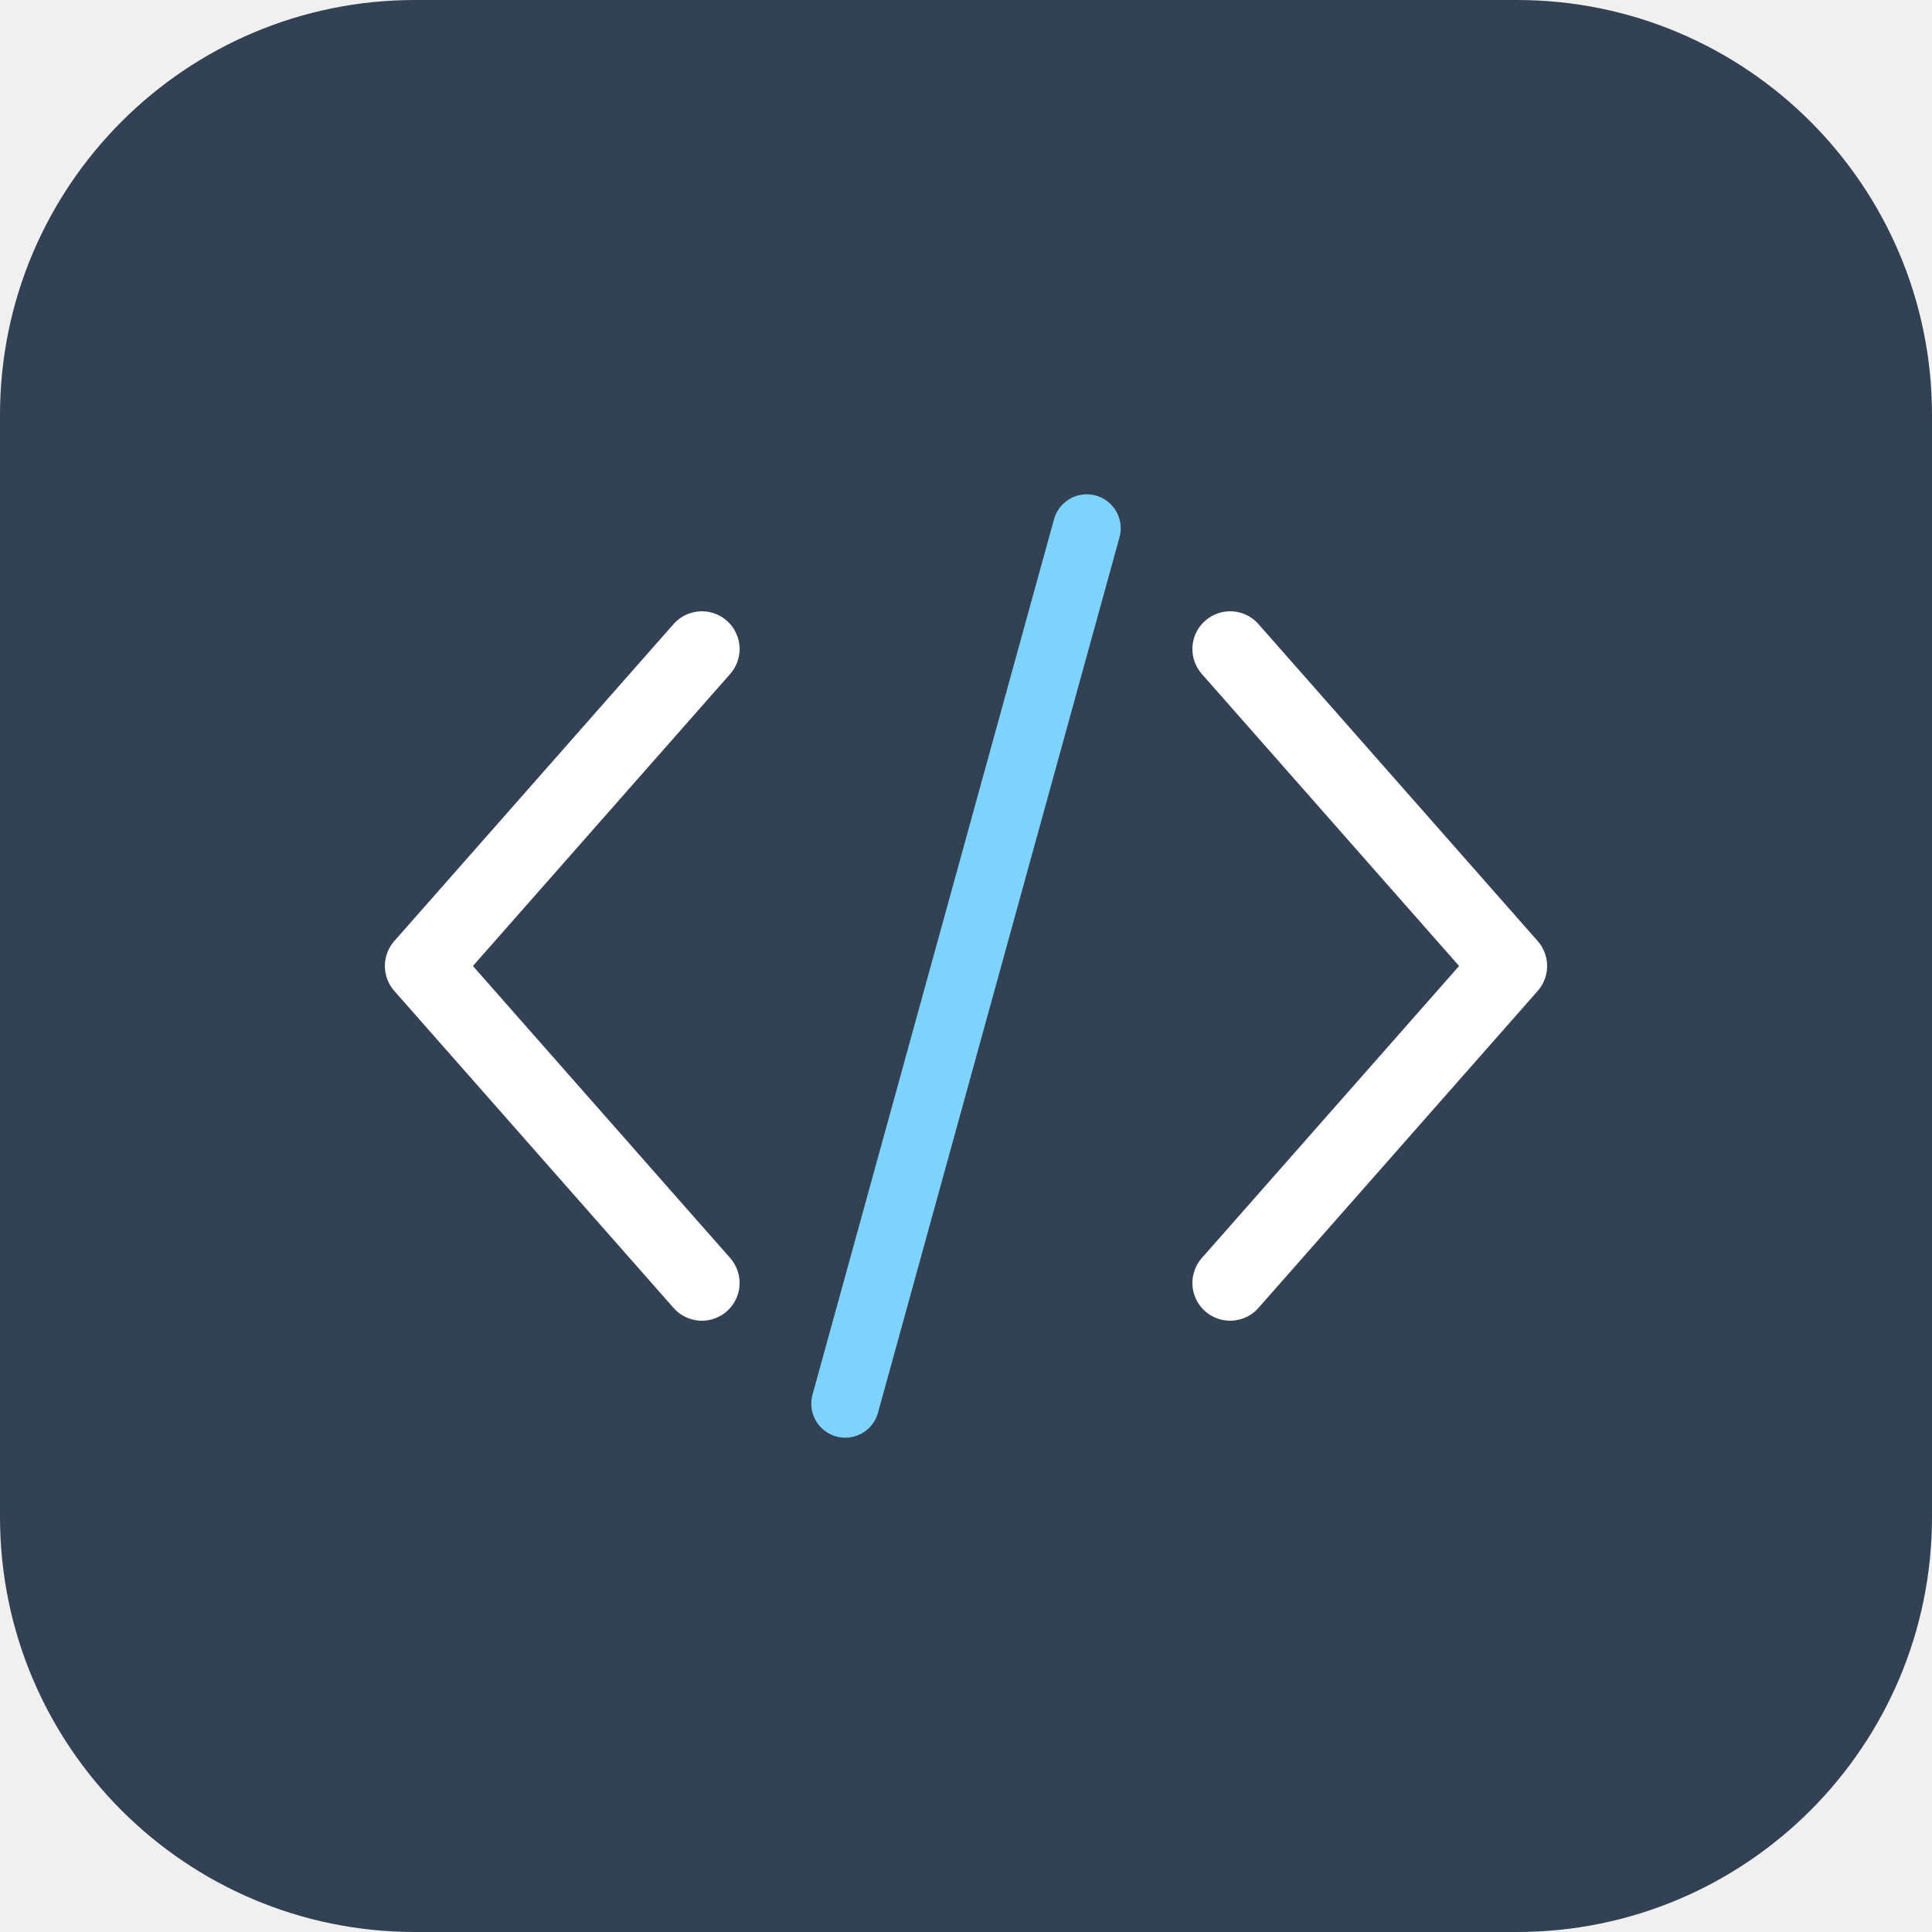
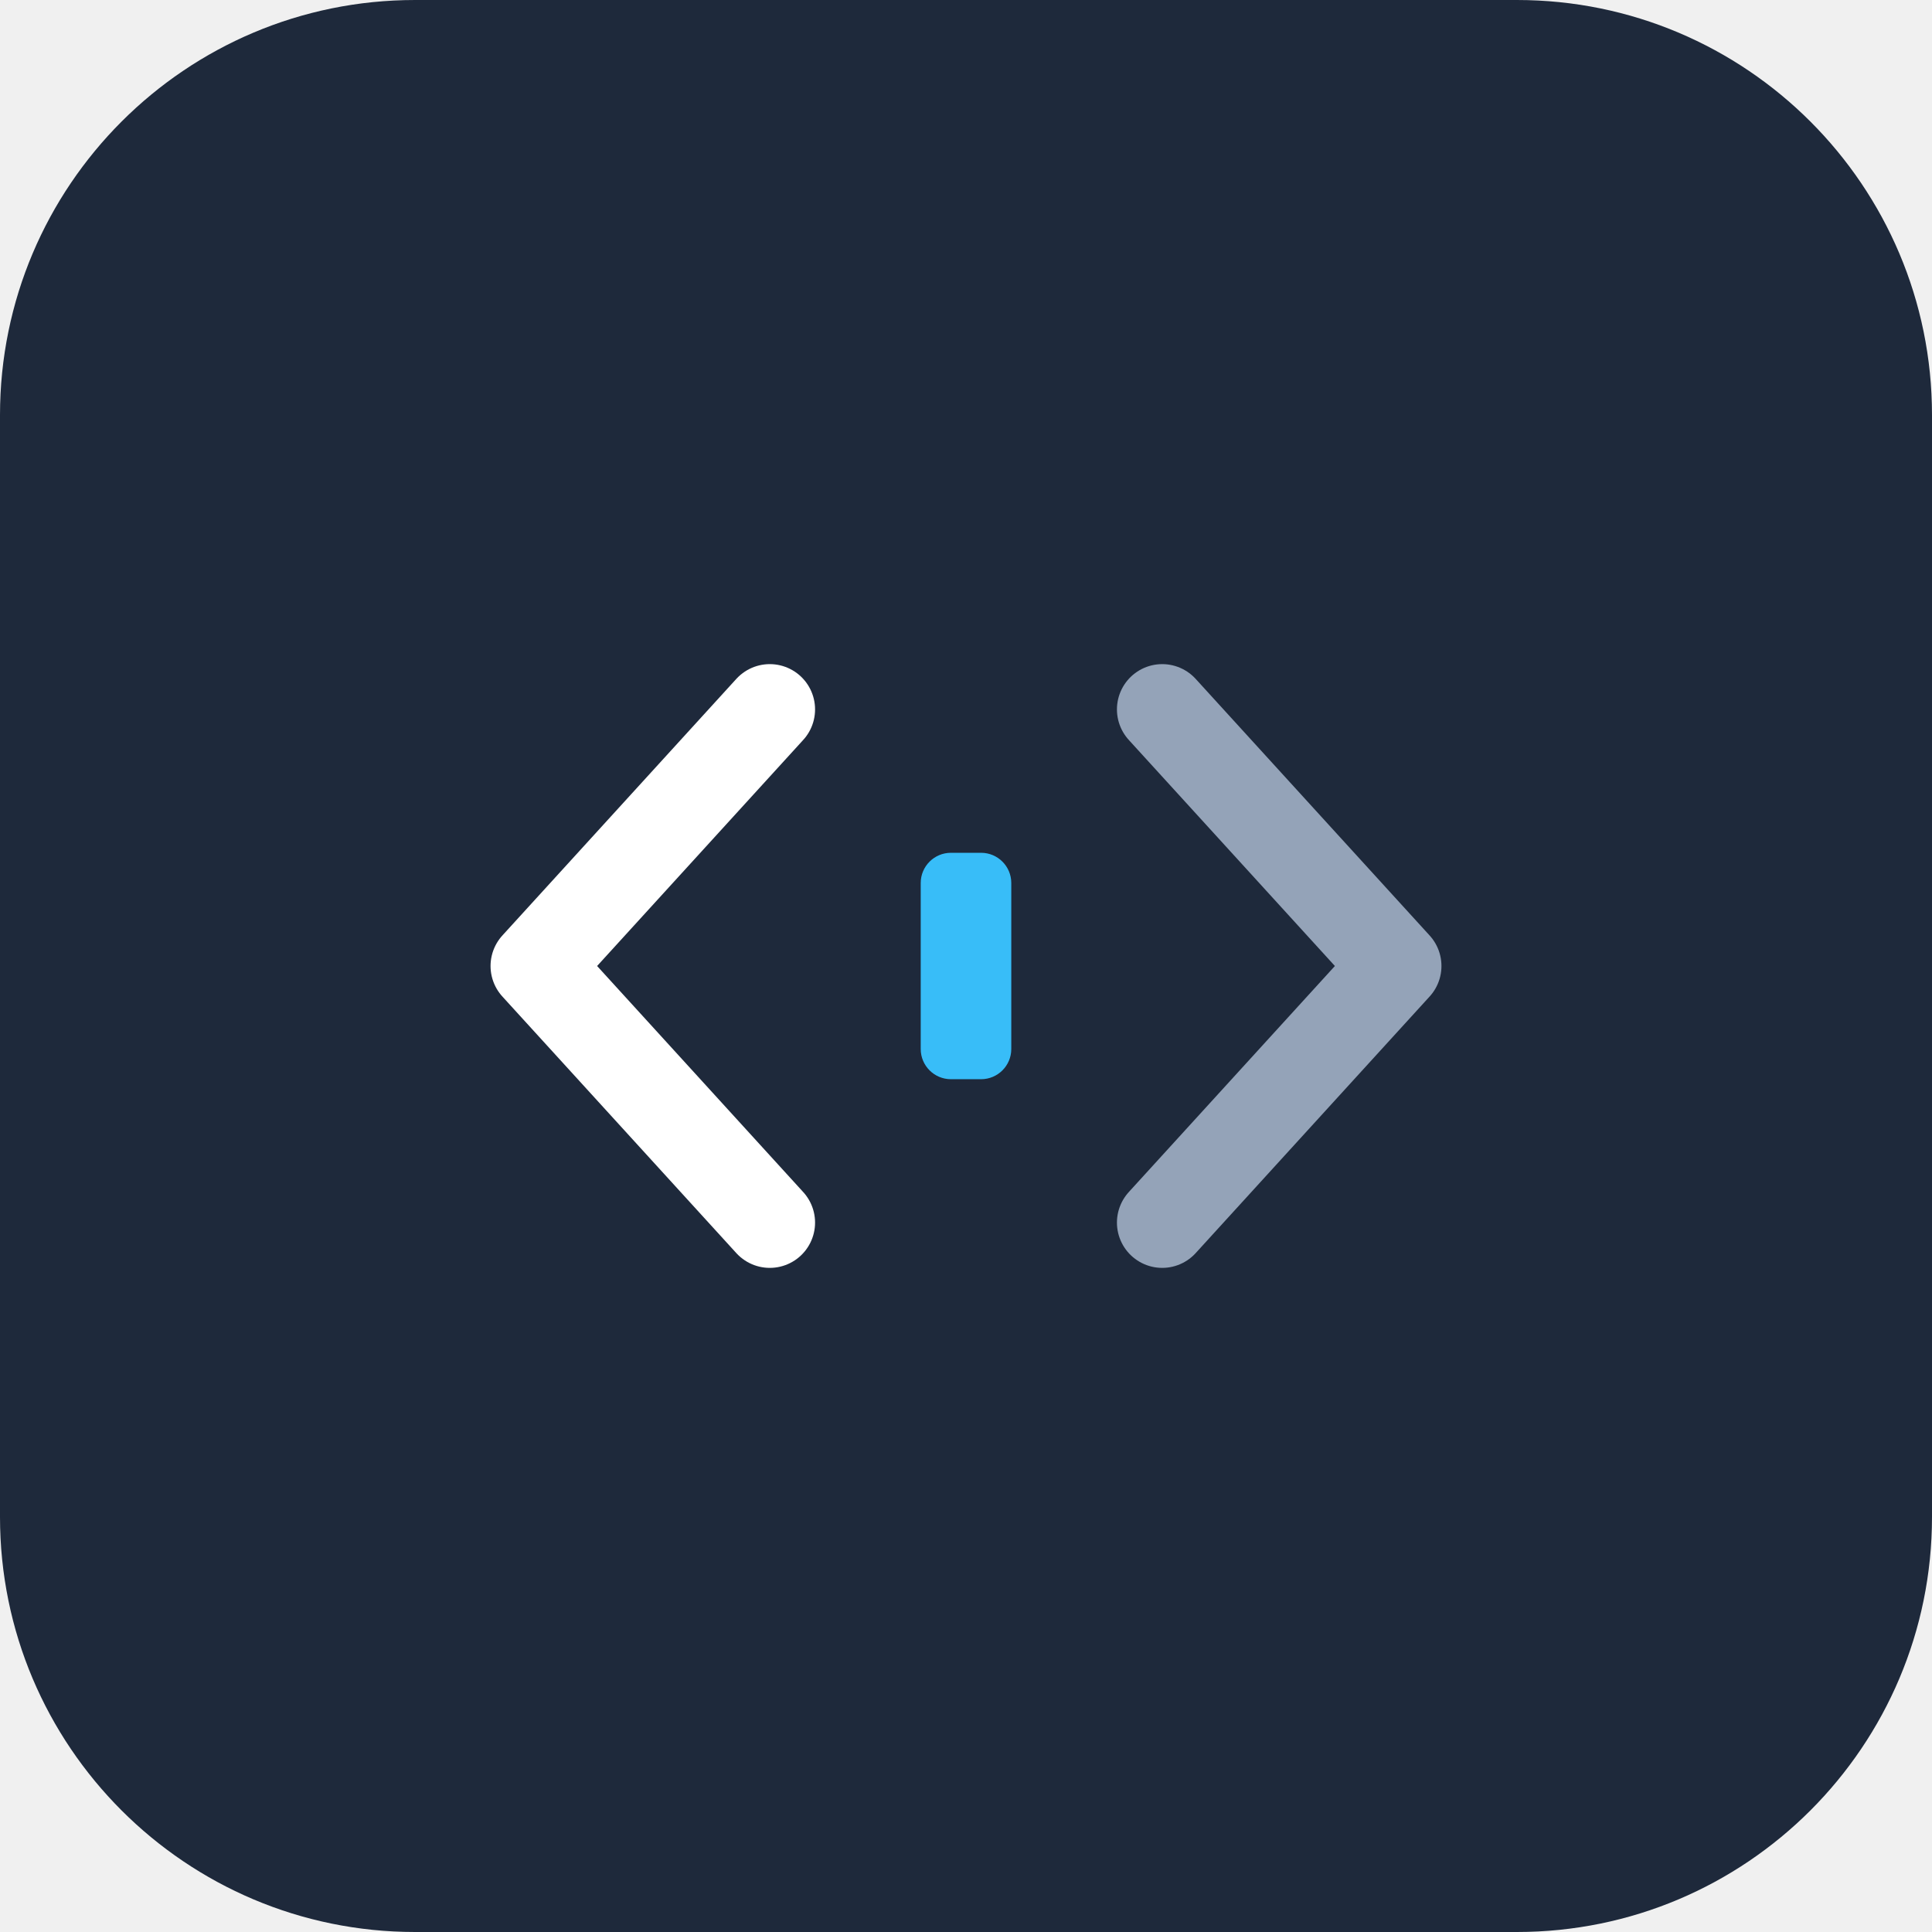
<svg xmlns="http://www.w3.org/2000/svg" viewBox="0 0 512 512">
-   <rect width="512" height="512" rx="110" fill="#334155" />
-   <path d="M186 172 L112 256 L186 340" fill="none" stroke="#ffffff" stroke-width="20" stroke-linecap="round" stroke-linejoin="round" />
-   <path d="M326 172 L400 256 L326 340" fill="none" stroke="#ffffff" stroke-width="20" stroke-linecap="round" stroke-linejoin="round" />
-   <path d="M288 140 L224 372" stroke="#7dd3fc" stroke-width="18" stroke-linecap="round" />
+   <rect width="512" height="512" rx="110" fill="#1e293b" />
+   <path d="M204 188l-62 68 62 68" fill="none" stroke="#ffffff" stroke-width="24" stroke-linecap="round" stroke-linejoin="round" />
+   <path d="M308 188l62 68-62 68" fill="none" stroke="#94a3b8" stroke-width="24" stroke-linecap="round" stroke-linejoin="round" />
+   <rect x="244" y="226" width="24" height="60" rx="8" fill="#38bdf8" />
</svg>
